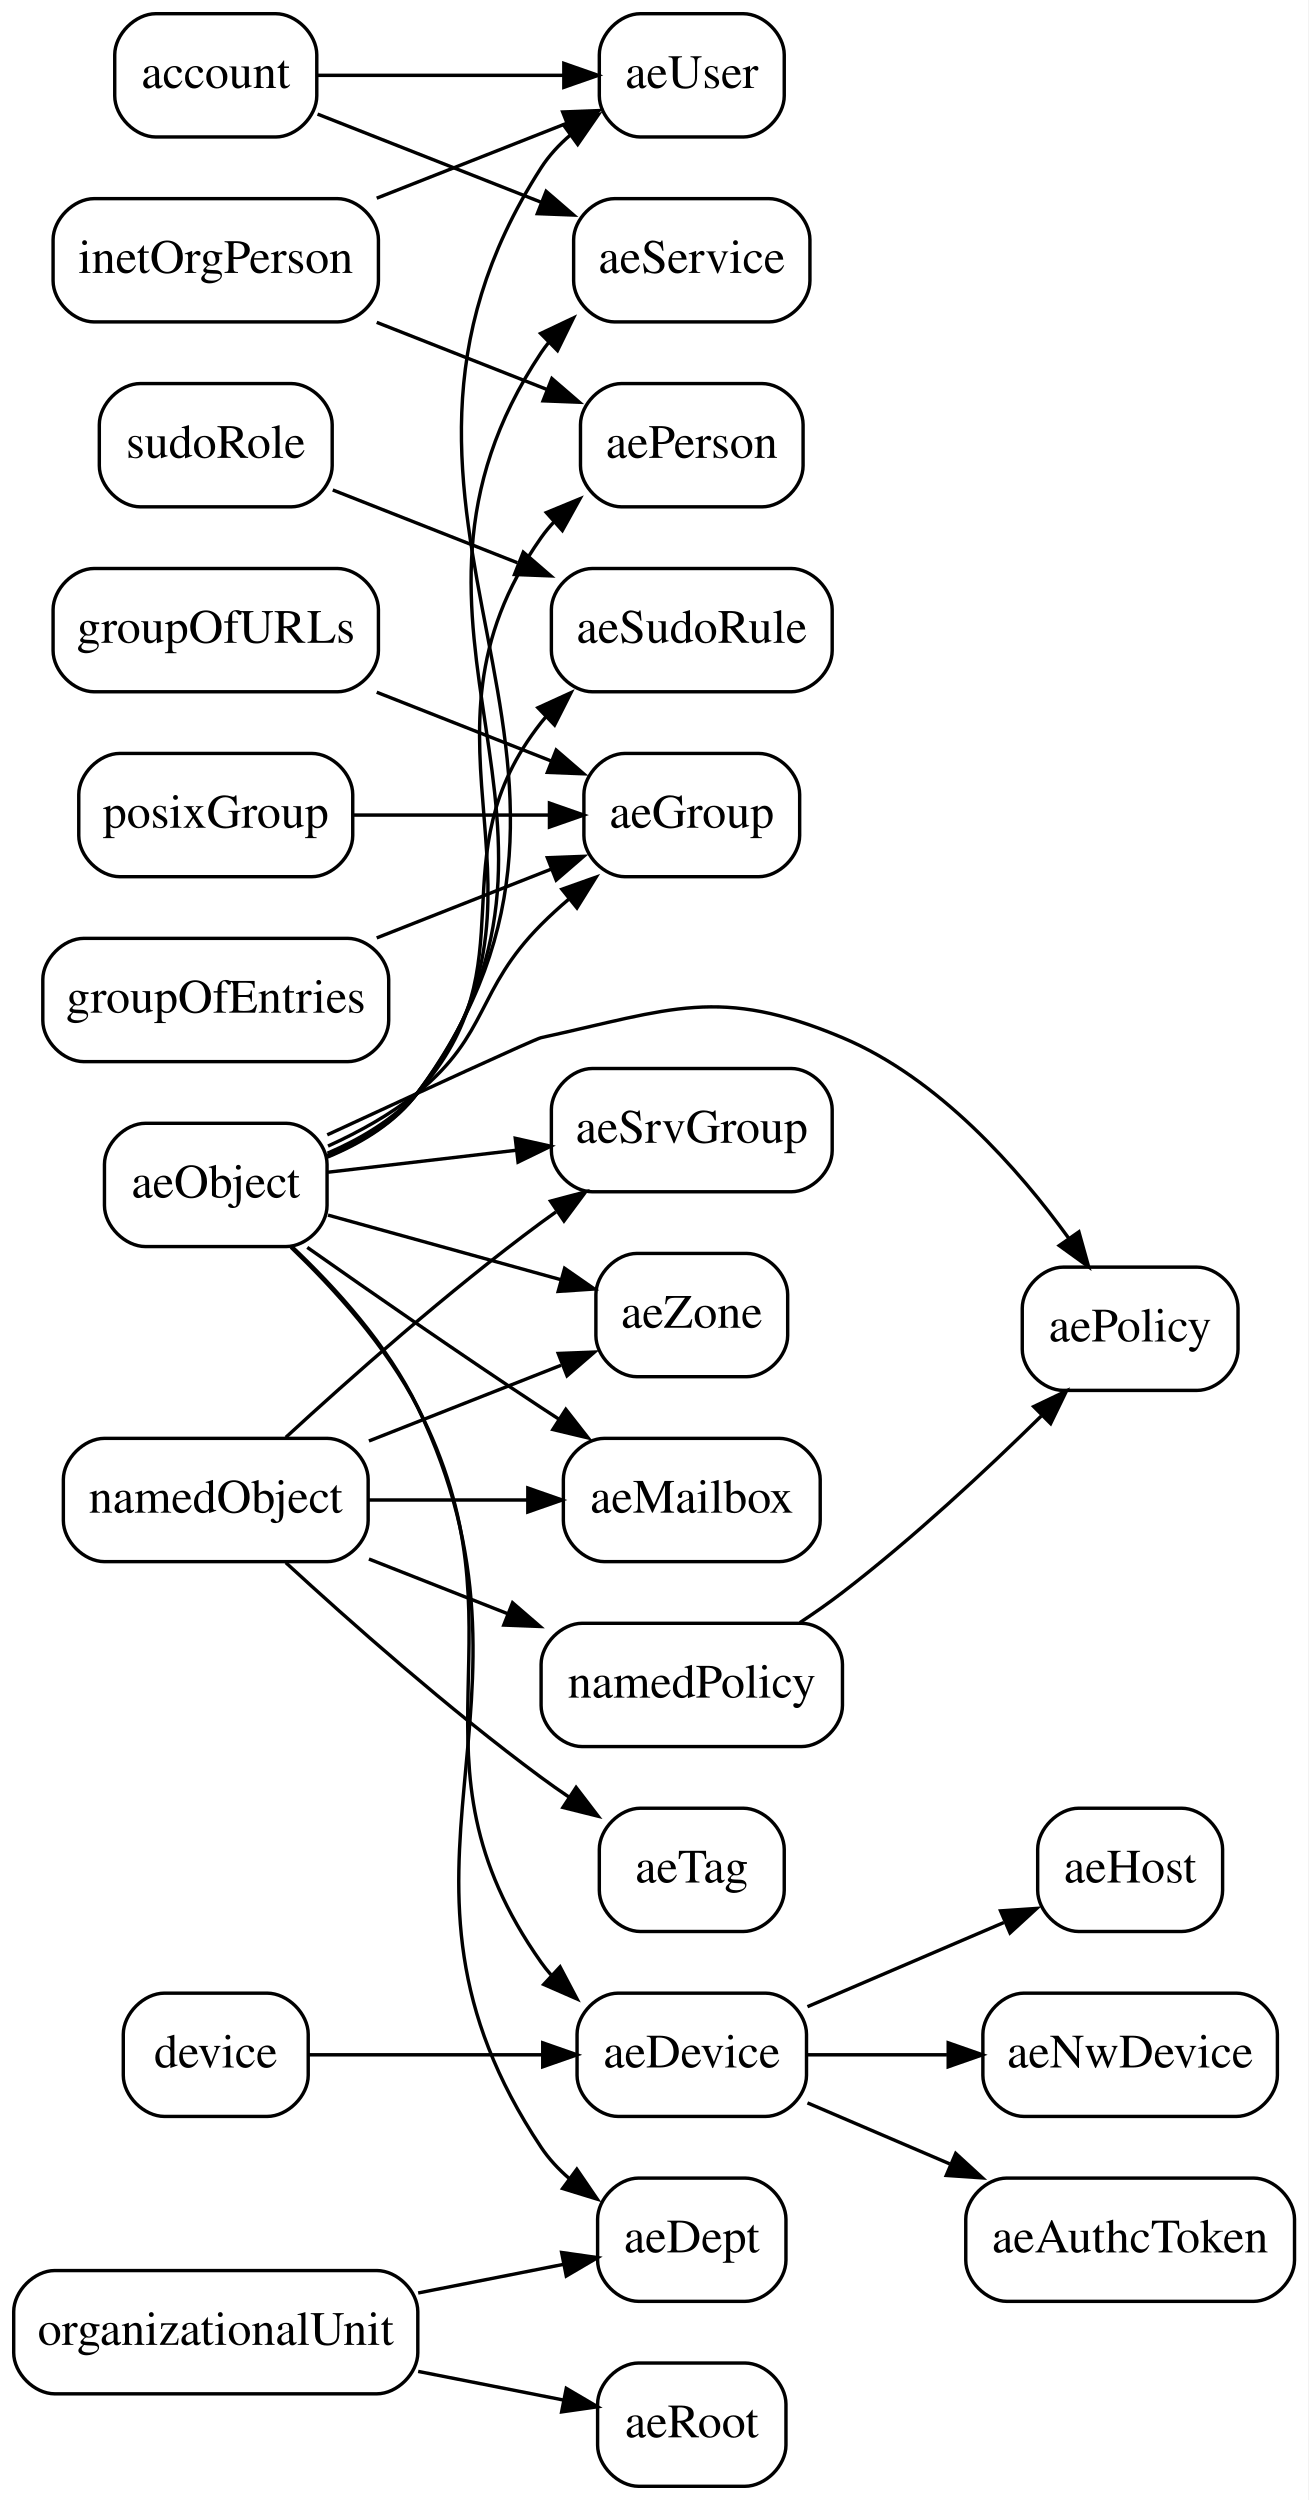
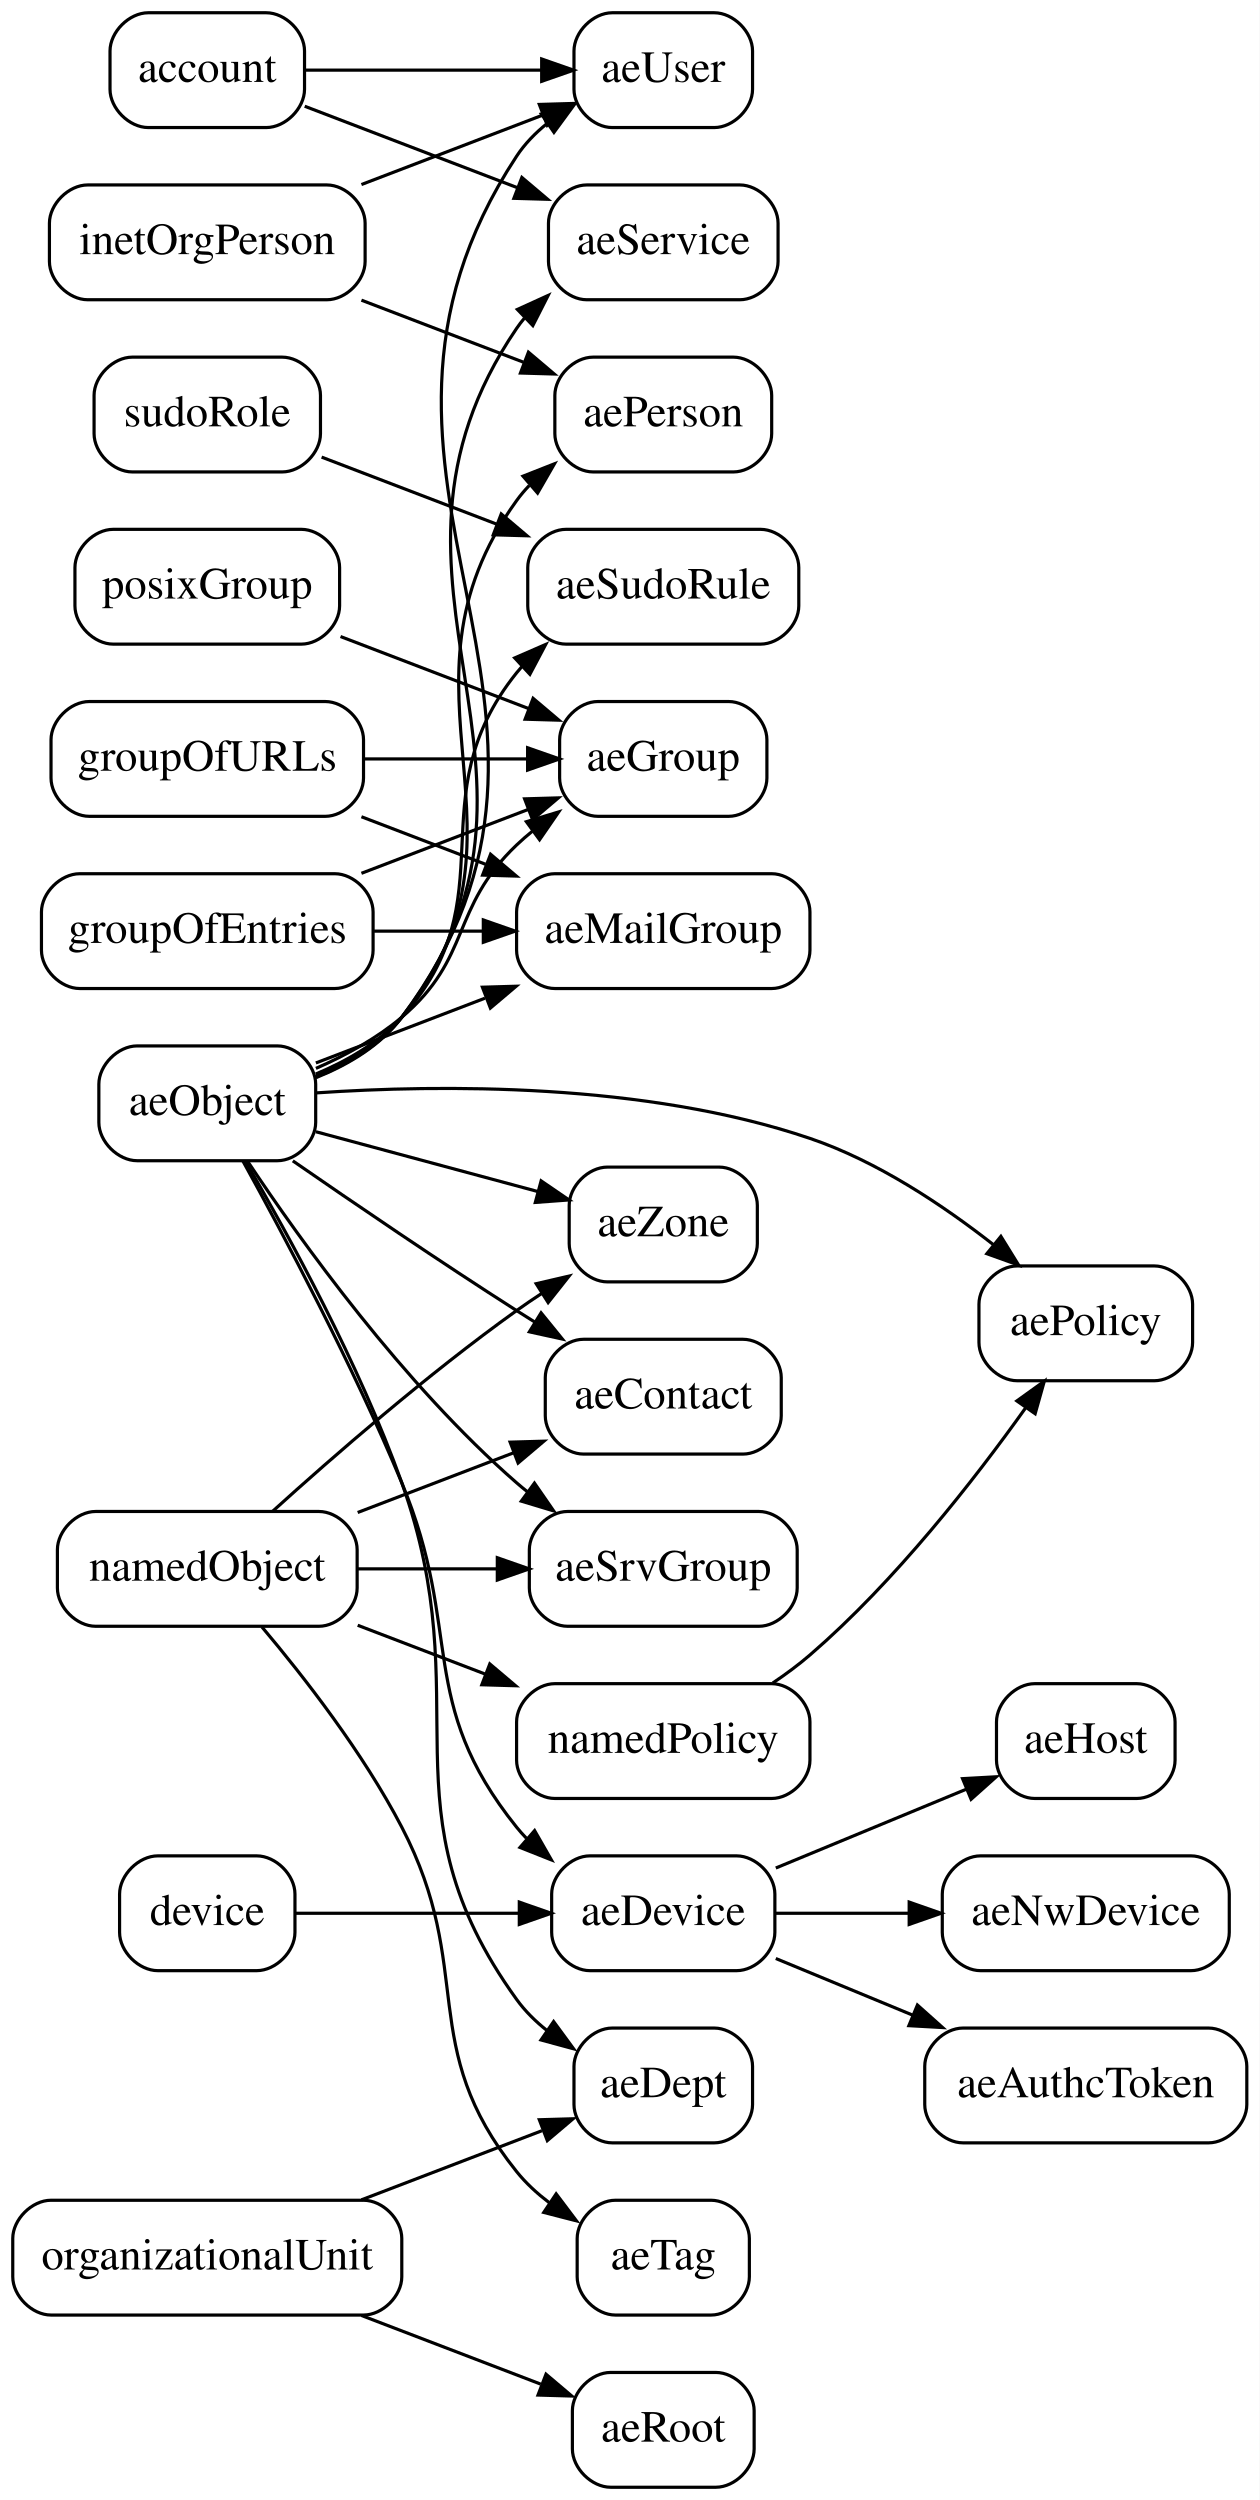
- <svg xmlns="http://www.w3.org/2000/svg" width="382pt" height="730pt" viewBox="0.00 0.00 382.00 730.00">
-   <g id="graph0" class="graph" transform="scale(1 1) rotate(0) translate(4 726)">
-     <polygon fill="white" stroke="none" points="-4,4 -4,-726 378,-726 378,4 -4,4" />
+ <svg xmlns="http://www.w3.org/2000/svg" width="395pt" height="784pt" viewBox="0.00 0.00 395.00 784.00">
+   <g id="graph0" class="graph" transform="scale(1 1) rotate(0) translate(4 780)">
+     <polygon fill="white" stroke="none" points="-4,4 -4,-780 391,-780 391,4 -4,4" />
    <g id="node1" class="node">
-       <path fill="none" stroke="black" d="M76.5,-722C76.5,-722 41.5,-722 41.5,-722 35.5,-722 29.5,-716 29.5,-710 29.5,-710 29.5,-698 29.5,-698 29.5,-692 35.5,-686 41.5,-686 41.5,-686 76.5,-686 76.5,-686 82.5,-686 88.5,-692 88.5,-698 88.5,-698 88.5,-710 88.5,-710 88.5,-716 82.5,-722 76.5,-722" />
-       <text text-anchor="middle" x="59" y="-700.3" font-family="Times,serif" font-size="14.00">account</text>
+       <path fill="none" stroke="black" d="M79.5,-776C79.5,-776 42.5,-776 42.5,-776 36.5,-776 30.5,-770 30.5,-764 30.5,-764 30.5,-752 30.5,-752 30.5,-746 36.5,-740 42.5,-740 42.5,-740 79.5,-740 79.5,-740 85.5,-740 91.5,-746 91.5,-752 91.5,-752 91.5,-764 91.5,-764 91.5,-770 85.5,-776 79.5,-776" />
+       <text text-anchor="middle" x="61" y="-754.3" font-family="Times,serif" font-size="14.00">account</text>
    </g>
    <g id="node2" class="node">
-       <path fill="none" stroke="black" d="M220.5,-668C220.5,-668 175.5,-668 175.5,-668 169.5,-668 163.5,-662 163.5,-656 163.5,-656 163.5,-644 163.5,-644 163.5,-638 169.5,-632 175.5,-632 175.5,-632 220.5,-632 220.5,-632 226.5,-632 232.5,-638 232.5,-644 232.5,-644 232.5,-656 232.5,-656 232.5,-662 226.5,-668 220.5,-668" />
-       <text text-anchor="middle" x="198" y="-646.3" font-family="Times,serif" font-size="14.00">aeService</text>
+       <path fill="none" stroke="black" d="M228,-722C228,-722 180,-722 180,-722 174,-722 168,-716 168,-710 168,-710 168,-698 168,-698 168,-692 174,-686 180,-686 180,-686 228,-686 228,-686 234,-686 240,-692 240,-698 240,-698 240,-710 240,-710 240,-716 234,-722 228,-722" />
+       <text text-anchor="middle" x="204" y="-700.3" font-family="Times,serif" font-size="14.00">aeService</text>
    </g>
    <g id="edge1" class="edge">
-       <path fill="none" stroke="black" d="M88.72,-692.68C107.635,-685.224 132.744,-675.327 154.02,-666.941" />
-       <polygon fill="black" stroke="black" points="155.47,-670.132 163.49,-663.208 152.903,-663.619 155.47,-670.132" />
+       <path fill="none" stroke="black" d="M91.558,-746.68C110.903,-739.271 136.541,-729.452 158.349,-721.1" />
+       <polygon fill="black" stroke="black" points="159.659,-724.347 167.746,-717.502 157.156,-717.81 159.659,-724.347" />
    </g>
    <g id="node3" class="node">
-       <path fill="none" stroke="black" d="M213,-722C213,-722 183,-722 183,-722 177,-722 171,-716 171,-710 171,-710 171,-698 171,-698 171,-692 177,-686 183,-686 183,-686 213,-686 213,-686 219,-686 225,-692 225,-698 225,-698 225,-710 225,-710 225,-716 219,-722 213,-722" />
-       <text text-anchor="middle" x="198" y="-700.3" font-family="Times,serif" font-size="14.00">aeUser</text>
+       <path fill="none" stroke="black" d="M220,-776C220,-776 188,-776 188,-776 182,-776 176,-770 176,-764 176,-764 176,-752 176,-752 176,-746 182,-740 188,-740 188,-740 220,-740 220,-740 226,-740 232,-746 232,-752 232,-752 232,-764 232,-764 232,-770 226,-776 220,-776" />
+       <text text-anchor="middle" x="204" y="-754.3" font-family="Times,serif" font-size="14.00">aeUser</text>
    </g>
    <g id="edge2" class="edge">
-       <path fill="none" stroke="black" d="M88.72,-704C109.582,-704 137.978,-704 160.457,-704" />
-       <polygon fill="black" stroke="black" points="160.638,-707.5 170.638,-704 160.638,-700.5 160.638,-707.5" />
+       <path fill="none" stroke="black" d="M91.558,-758C113.127,-758 142.52,-758 165.704,-758" />
+       <polygon fill="black" stroke="black" points="165.869,-761.5 175.869,-758 165.869,-754.5 165.869,-761.5" />
    </g>
    <g id="node4" class="node">
-       <path fill="none" stroke="black" d="M81,-614C81,-614 37,-614 37,-614 31,-614 25,-608 25,-602 25,-602 25,-590 25,-590 25,-584 31,-578 37,-578 37,-578 81,-578 81,-578 87,-578 93,-584 93,-590 93,-590 93,-602 93,-602 93,-608 87,-614 81,-614" />
-       <text text-anchor="middle" x="59" y="-592.3" font-family="Times,serif" font-size="14.00">sudoRole</text>
+       <path fill="none" stroke="black" d="M84.5,-668C84.5,-668 37.5,-668 37.5,-668 31.5,-668 25.5,-662 25.5,-656 25.5,-656 25.5,-644 25.5,-644 25.5,-638 31.5,-632 37.5,-632 37.5,-632 84.5,-632 84.5,-632 90.5,-632 96.5,-638 96.5,-644 96.5,-644 96.5,-656 96.5,-656 96.5,-662 90.5,-668 84.5,-668" />
+       <text text-anchor="middle" x="61" y="-646.3" font-family="Times,serif" font-size="14.00">sudoRole</text>
    </g>
    <g id="node5" class="node">
-       <path fill="none" stroke="black" d="M227,-560C227,-560 169,-560 169,-560 163,-560 157,-554 157,-548 157,-548 157,-536 157,-536 157,-530 163,-524 169,-524 169,-524 227,-524 227,-524 233,-524 239,-530 239,-536 239,-536 239,-548 239,-548 239,-554 233,-560 227,-560" />
-       <text text-anchor="middle" x="198" y="-538.3" font-family="Times,serif" font-size="14.00">aeSudoRule</text>
+       <path fill="none" stroke="black" d="M234.5,-614C234.5,-614 173.5,-614 173.5,-614 167.5,-614 161.5,-608 161.5,-602 161.5,-602 161.5,-590 161.5,-590 161.5,-584 167.5,-578 173.5,-578 173.5,-578 234.5,-578 234.5,-578 240.5,-578 246.5,-584 246.5,-590 246.5,-590 246.5,-602 246.5,-602 246.5,-608 240.5,-614 234.5,-614" />
+       <text text-anchor="middle" x="204" y="-592.3" font-family="Times,serif" font-size="14.00">aeSudoRule</text>
    </g>
    <g id="edge3" class="edge">
-       <path fill="none" stroke="black" d="M93.164,-582.928C109.334,-576.555 129.121,-568.755 147.068,-561.681" />
-       <polygon fill="black" stroke="black" points="148.795,-564.762 156.815,-557.839 146.229,-558.25 148.795,-564.762" />
+       <path fill="none" stroke="black" d="M96.854,-636.652C113.451,-630.295 133.626,-622.569 151.911,-615.566" />
+       <polygon fill="black" stroke="black" points="153.185,-618.826 161.272,-611.981 150.682,-612.289 153.185,-618.826" />
    </g>
    <g id="node6" class="node">
-       <path fill="none" stroke="black" d="M94.5,-668C94.5,-668 23.5,-668 23.5,-668 17.5,-668 11.5,-662 11.5,-656 11.5,-656 11.5,-644 11.5,-644 11.5,-638 17.5,-632 23.5,-632 23.5,-632 94.5,-632 94.5,-632 100.5,-632 106.5,-638 106.5,-644 106.5,-644 106.5,-656 106.5,-656 106.5,-662 100.5,-668 94.5,-668" />
-       <text text-anchor="middle" x="59" y="-646.3" font-family="Times,serif" font-size="14.00">inetOrgPerson</text>
+       <path fill="none" stroke="black" d="M98.5,-722C98.5,-722 23.5,-722 23.5,-722 17.5,-722 11.5,-716 11.5,-710 11.5,-710 11.5,-698 11.5,-698 11.5,-692 17.5,-686 23.5,-686 23.5,-686 98.5,-686 98.5,-686 104.5,-686 110.5,-692 110.5,-698 110.5,-698 110.5,-710 110.5,-710 110.5,-716 104.5,-722 98.5,-722" />
+       <text text-anchor="middle" x="61" y="-700.3" font-family="Times,serif" font-size="14.00">inetOrgPerson</text>
    </g>
    <g id="edge4" class="edge">
-       <path fill="none" stroke="black" d="M106,-668.131C124.065,-675.252 144.478,-683.298 161.386,-689.963" />
-       <polygon fill="black" stroke="black" points="160.306,-693.299 170.892,-693.709 162.873,-686.786 160.306,-693.299" />
+       <path fill="none" stroke="black" d="M109.343,-722.131C127.802,-729.201 148.642,-737.182 165.97,-743.818" />
+       <polygon fill="black" stroke="black" points="165.132,-747.245 175.722,-747.553 167.636,-740.708 165.132,-747.245" />
    </g>
    <g id="node7" class="node">
-       <path fill="none" stroke="black" d="M218.5,-614C218.5,-614 177.5,-614 177.5,-614 171.5,-614 165.5,-608 165.5,-602 165.5,-602 165.5,-590 165.5,-590 165.5,-584 171.5,-578 177.5,-578 177.5,-578 218.5,-578 218.5,-578 224.5,-578 230.5,-584 230.5,-590 230.5,-590 230.5,-602 230.5,-602 230.5,-608 224.5,-614 218.5,-614" />
-       <text text-anchor="middle" x="198" y="-592.3" font-family="Times,serif" font-size="14.00">aePerson</text>
+       <path fill="none" stroke="black" d="M226,-668C226,-668 182,-668 182,-668 176,-668 170,-662 170,-656 170,-656 170,-644 170,-644 170,-638 176,-632 182,-632 182,-632 226,-632 226,-632 232,-632 238,-638 238,-644 238,-644 238,-656 238,-656 238,-662 232,-668 226,-668" />
+       <text text-anchor="middle" x="204" y="-646.3" font-family="Times,serif" font-size="14.00">aePerson</text>
    </g>
    <g id="edge5" class="edge">
-       <path fill="none" stroke="black" d="M106,-631.869C122.094,-625.525 140.051,-618.447 155.733,-612.266" />
-       <polygon fill="black" stroke="black" points="157.147,-615.471 165.167,-608.547 154.58,-608.958 157.147,-615.471" />
+       <path fill="none" stroke="black" d="M109.343,-685.869C125.774,-679.576 144.093,-672.56 160.141,-666.414" />
+       <polygon fill="black" stroke="black" points="161.716,-669.559 169.803,-662.714 159.212,-663.022 161.716,-669.559" />
    </g>
    <g id="node8" class="node">
-       <path fill="none" stroke="black" d="M87,-506C87,-506 31,-506 31,-506 25,-506 19,-500 19,-494 19,-494 19,-482 19,-482 19,-476 25,-470 31,-470 31,-470 87,-470 87,-470 93,-470 99,-476 99,-482 99,-482 99,-494 99,-494 99,-500 93,-506 87,-506" />
-       <text text-anchor="middle" x="59" y="-484.3" font-family="Times,serif" font-size="14.00">posixGroup</text>
+       <path fill="none" stroke="black" d="M90.5,-614C90.5,-614 31.5,-614 31.5,-614 25.5,-614 19.5,-608 19.5,-602 19.5,-602 19.5,-590 19.5,-590 19.5,-584 25.5,-578 31.5,-578 31.5,-578 90.5,-578 90.5,-578 96.5,-578 102.5,-584 102.5,-590 102.5,-590 102.5,-602 102.5,-602 102.5,-608 96.5,-614 90.5,-614" />
+       <text text-anchor="middle" x="61" y="-592.3" font-family="Times,serif" font-size="14.00">posixGroup</text>
    </g>
    <g id="node9" class="node">
-       <path fill="none" stroke="black" d="M217.5,-506C217.5,-506 178.5,-506 178.5,-506 172.5,-506 166.5,-500 166.5,-494 166.5,-494 166.5,-482 166.5,-482 166.5,-476 172.5,-470 178.5,-470 178.5,-470 217.5,-470 217.5,-470 223.5,-470 229.5,-476 229.5,-482 229.5,-482 229.5,-494 229.5,-494 229.5,-500 223.5,-506 217.5,-506" />
-       <text text-anchor="middle" x="198" y="-484.3" font-family="Times,serif" font-size="14.00">aeGroup</text>
+       <path fill="none" stroke="black" d="M224.5,-560C224.5,-560 183.5,-560 183.5,-560 177.5,-560 171.5,-554 171.5,-548 171.5,-548 171.5,-536 171.5,-536 171.5,-530 177.5,-524 183.5,-524 183.5,-524 224.5,-524 224.5,-524 230.5,-524 236.5,-530 236.5,-536 236.5,-536 236.5,-548 236.5,-548 236.5,-554 230.5,-560 224.5,-560" />
+       <text text-anchor="middle" x="204" y="-538.3" font-family="Times,serif" font-size="14.00">aeGroup</text>
    </g>
    <g id="edge6" class="edge">
-       <path fill="none" stroke="black" d="M99.259,-488C117.105,-488 138.211,-488 156.234,-488" />
-       <polygon fill="black" stroke="black" points="156.442,-491.5 166.442,-488 156.442,-484.5 156.442,-491.5" />
+       <path fill="none" stroke="black" d="M102.783,-580.381C121.345,-573.272 143.271,-564.875 161.874,-557.751" />
+       <polygon fill="black" stroke="black" points="163.177,-560.999 171.263,-554.154 160.673,-554.462 163.177,-560.999" />
    </g>
    <g id="node10" class="node">
-       <path fill="none" stroke="black" d="M91.5,-306C91.5,-306 26.5,-306 26.5,-306 20.5,-306 14.5,-300 14.5,-294 14.5,-294 14.5,-282 14.5,-282 14.5,-276 20.5,-270 26.5,-270 26.5,-270 91.5,-270 91.5,-270 97.5,-270 103.5,-276 103.5,-282 103.5,-282 103.5,-294 103.5,-294 103.5,-300 97.5,-306 91.5,-306" />
-       <text text-anchor="middle" x="59" y="-284.3" font-family="Times,serif" font-size="14.00">namedObject</text>
+       <path fill="none" stroke="black" d="M96,-306C96,-306 26,-306 26,-306 20,-306 14,-300 14,-294 14,-294 14,-282 14,-282 14,-276 20,-270 26,-270 26,-270 96,-270 96,-270 102,-270 108,-276 108,-282 108,-282 108,-294 108,-294 108,-300 102,-306 96,-306" />
+       <text text-anchor="middle" x="61" y="-284.3" font-family="Times,serif" font-size="14.00">namedObject</text>
    </g>
    <g id="node11" class="node">
-       <path fill="none" stroke="black" d="M230,-252C230,-252 166,-252 166,-252 160,-252 154,-246 154,-240 154,-240 154,-228 154,-228 154,-222 160,-216 166,-216 166,-216 230,-216 230,-216 236,-216 242,-222 242,-228 242,-228 242,-240 242,-240 242,-246 236,-252 230,-252" />
-       <text text-anchor="middle" x="198" y="-230.3" font-family="Times,serif" font-size="14.00">namedPolicy</text>
+       <path fill="none" stroke="black" d="M238,-252C238,-252 170,-252 170,-252 164,-252 158,-246 158,-240 158,-240 158,-228 158,-228 158,-222 164,-216 170,-216 170,-216 238,-216 238,-216 244,-216 250,-222 250,-228 250,-228 250,-240 250,-240 250,-246 244,-252 238,-252" />
+       <text text-anchor="middle" x="204" y="-230.3" font-family="Times,serif" font-size="14.00">namedPolicy</text>
    </g>
    <g id="edge7" class="edge">
-       <path fill="none" stroke="black" d="M103.724,-270.766C116.579,-265.699 130.779,-260.102 144.141,-254.835" />
-       <polygon fill="black" stroke="black" points="145.671,-257.994 153.691,-251.071 143.104,-251.482 145.671,-257.994" />
+       <path fill="none" stroke="black" d="M108.169,-270.318C120.965,-265.418 134.981,-260.05 148.217,-254.981" />
+       <polygon fill="black" stroke="black" points="149.603,-258.198 157.69,-251.353 147.099,-251.661 149.603,-258.198" />
    </g>
    <g id="node13" class="node">
-       <path fill="none" stroke="black" d="M227,-414C227,-414 169,-414 169,-414 163,-414 157,-408 157,-402 157,-402 157,-390 157,-390 157,-384 163,-378 169,-378 169,-378 227,-378 227,-378 233,-378 239,-384 239,-390 239,-390 239,-402 239,-402 239,-408 233,-414 227,-414" />
-       <text text-anchor="middle" x="198" y="-392.3" font-family="Times,serif" font-size="14.00">aeSrvGroup</text>
+       <path fill="none" stroke="black" d="M229,-360C229,-360 179,-360 179,-360 173,-360 167,-354 167,-348 167,-348 167,-336 167,-336 167,-330 173,-324 179,-324 179,-324 229,-324 229,-324 235,-324 241,-330 241,-336 241,-336 241,-348 241,-348 241,-354 235,-360 229,-360" />
+       <text text-anchor="middle" x="204" y="-338.3" font-family="Times,serif" font-size="14.00">aeContact</text>
    </g>
    <g id="edge9" class="edge">
-       <path fill="none" stroke="black" d="M79.448,-306.286C97.972,-323.327 126.964,-349.039 154,-369 155.414,-370.044 156.868,-371.089 158.349,-372.129" />
-       <polygon fill="black" stroke="black" points="156.758,-375.278 167.003,-377.979 160.679,-369.479 156.758,-375.278" />
+       <path fill="none" stroke="black" d="M108.169,-305.682C123.865,-311.693 141.396,-318.407 157.074,-324.411" />
+       <polygon fill="black" stroke="black" points="155.973,-327.737 166.563,-328.045 158.476,-321.2 155.973,-327.737" />
    </g>
    <g id="node14" class="node">
-       <path fill="none" stroke="black" d="M213,-198C213,-198 183,-198 183,-198 177,-198 171,-192 171,-186 171,-186 171,-174 171,-174 171,-168 177,-162 183,-162 183,-162 213,-162 213,-162 219,-162 225,-168 225,-174 225,-174 225,-186 225,-186 225,-192 219,-198 213,-198" />
-       <text text-anchor="middle" x="198" y="-176.3" font-family="Times,serif" font-size="14.00">aeTag</text>
+       <path fill="none" stroke="black" d="M234,-306C234,-306 174,-306 174,-306 168,-306 162,-300 162,-294 162,-294 162,-282 162,-282 162,-276 168,-270 174,-270 174,-270 234,-270 234,-270 240,-270 246,-276 246,-282 246,-282 246,-294 246,-294 246,-300 240,-306 234,-306" />
+       <text text-anchor="middle" x="204" y="-284.3" font-family="Times,serif" font-size="14.00">aeSrvGroup</text>
    </g>
    <g id="edge10" class="edge">
-       <path fill="none" stroke="black" d="M79.448,-269.714C97.972,-252.673 126.964,-226.961 154,-207 156.624,-205.063 159.388,-203.122 162.196,-201.218" />
-       <polygon fill="black" stroke="black" points="164.22,-204.076 170.659,-195.661 160.379,-198.224 164.22,-204.076" />
+       <path fill="none" stroke="black" d="M108.169,-288C122.129,-288 137.539,-288 151.807,-288" />
+       <polygon fill="black" stroke="black" points="151.957,-291.5 161.956,-288 151.956,-284.5 151.957,-291.5" />
    </g>
    <g id="node15" class="node">
-       <path fill="none" stroke="black" d="M214,-360C214,-360 182,-360 182,-360 176,-360 170,-354 170,-348 170,-348 170,-336 170,-336 170,-330 176,-324 182,-324 182,-324 214,-324 214,-324 220,-324 226,-330 226,-336 226,-336 226,-348 226,-348 226,-354 220,-360 214,-360" />
-       <text text-anchor="middle" x="198" y="-338.3" font-family="Times,serif" font-size="14.00">aeZone</text>
+       <path fill="none" stroke="black" d="M219,-90C219,-90 189,-90 189,-90 183,-90 177,-84 177,-78 177,-78 177,-66 177,-66 177,-60 183,-54 189,-54 189,-54 219,-54 219,-54 225,-54 231,-60 231,-66 231,-66 231,-78 231,-78 231,-84 225,-90 219,-90" />
+       <text text-anchor="middle" x="204" y="-68.3" font-family="Times,serif" font-size="14.00">aeTag</text>
    </g>
    <g id="edge11" class="edge">
-       <path fill="none" stroke="black" d="M103.724,-305.234C121.792,-312.356 142.516,-320.525 159.835,-327.351" />
-       <polygon fill="black" stroke="black" points="159.006,-330.786 169.592,-331.197 161.573,-324.274 159.006,-330.786" />
+       <path fill="none" stroke="black" d="M78.111,-269.817C91.369,-254.095 109.886,-230.288 122,-207 145.349,-162.113 126.34,-138.467 158,-99 160.9,-95.384 164.425,-92.139 168.212,-89.261" />
+       <polygon fill="black" stroke="black" points="170.404,-92.005 176.778,-83.542 166.518,-86.183 170.404,-92.005" />
    </g>
    <g id="node16" class="node">
-       <path fill="none" stroke="black" d="M223.5,-306C223.5,-306 172.5,-306 172.5,-306 166.5,-306 160.5,-300 160.5,-294 160.5,-294 160.5,-282 160.5,-282 160.5,-276 166.5,-270 172.5,-270 172.5,-270 223.5,-270 223.5,-270 229.5,-270 235.5,-276 235.5,-282 235.5,-282 235.5,-294 235.5,-294 235.5,-300 229.5,-306 223.5,-306" />
-       <text text-anchor="middle" x="198" y="-284.3" font-family="Times,serif" font-size="14.00">aeMailbox</text>
+       <path fill="none" stroke="black" d="M221.5,-414C221.5,-414 186.5,-414 186.5,-414 180.5,-414 174.5,-408 174.5,-402 174.5,-402 174.5,-390 174.5,-390 174.5,-384 180.5,-378 186.5,-378 186.5,-378 221.5,-378 221.5,-378 227.5,-378 233.5,-384 233.5,-390 233.5,-390 233.5,-402 233.5,-402 233.5,-408 227.5,-414 221.5,-414" />
+       <text text-anchor="middle" x="204" y="-392.3" font-family="Times,serif" font-size="14.00">aeZone</text>
    </g>
    <g id="edge12" class="edge">
-       <path fill="none" stroke="black" d="M103.724,-288C118.485,-288 135.021,-288 150.023,-288" />
-       <polygon fill="black" stroke="black" points="150.123,-291.5 160.123,-288 150.123,-284.5 150.123,-291.5" />
+       <path fill="none" stroke="black" d="M81.471,-306.039C100.352,-323.135 130.148,-349.09 158,-369 160.513,-370.797 163.15,-372.591 165.833,-374.352" />
+       <polygon fill="black" stroke="black" points="164.15,-377.429 174.47,-379.826 167.898,-371.516 164.15,-377.429" />
    </g>
    <g id="node12" class="node">
-       <path fill="none" stroke="black" d="M345.5,-356C345.5,-356 306.5,-356 306.5,-356 300.5,-356 294.5,-350 294.5,-344 294.5,-344 294.5,-332 294.5,-332 294.5,-326 300.5,-320 306.5,-320 306.5,-320 345.5,-320 345.5,-320 351.5,-320 357.5,-326 357.5,-332 357.5,-332 357.5,-344 357.5,-344 357.5,-350 351.5,-356 345.5,-356" />
-       <text text-anchor="middle" x="326" y="-334.3" font-family="Times,serif" font-size="14.00">aePolicy</text>
+       <path fill="none" stroke="black" d="M358,-383C358,-383 315,-383 315,-383 309,-383 303,-377 303,-371 303,-371 303,-359 303,-359 303,-353 309,-347 315,-347 315,-347 358,-347 358,-347 364,-347 370,-353 370,-359 370,-359 370,-371 370,-371 370,-377 364,-383 358,-383" />
+       <text text-anchor="middle" x="336.5" y="-361.3" font-family="Times,serif" font-size="14.00">aePolicy</text>
    </g>
    <g id="edge8" class="edge">
-       <path fill="none" stroke="black" d="M229.555,-252.188C233.822,-255.014 238.083,-257.996 242,-261 262.641,-276.832 284.122,-296.873 300.059,-312.541" />
-       <polygon fill="black" stroke="black" points="297.849,-315.278 307.409,-319.843 302.782,-310.312 297.849,-315.278" />
+       <path fill="none" stroke="black" d="M238.349,-252.217C242.425,-254.955 246.412,-257.906 250,-261 276.723,-284.042 301.661,-316.073 317.626,-338.479" />
+       <polygon fill="black" stroke="black" points="314.887,-340.67 323.493,-346.85 320.62,-336.652 314.887,-340.67" />
    </g>
    <g id="node17" class="node">
-       <path fill="none" stroke="black" d="M74,-144C74,-144 44,-144 44,-144 38,-144 32,-138 32,-132 32,-132 32,-120 32,-120 32,-114 38,-108 44,-108 44,-108 74,-108 74,-108 80,-108 86,-114 86,-120 86,-120 86,-132 86,-132 86,-138 80,-144 74,-144" />
-       <text text-anchor="middle" x="59" y="-122.3" font-family="Times,serif" font-size="14.00">device</text>
+       <path fill="none" stroke="black" d="M76.5,-198C76.5,-198 45.5,-198 45.5,-198 39.5,-198 33.5,-192 33.5,-186 33.5,-186 33.5,-174 33.5,-174 33.5,-168 39.5,-162 45.5,-162 45.5,-162 76.5,-162 76.5,-162 82.5,-162 88.5,-168 88.5,-174 88.5,-174 88.5,-186 88.5,-186 88.5,-192 82.5,-198 76.5,-198" />
+       <text text-anchor="middle" x="61" y="-176.3" font-family="Times,serif" font-size="14.00">device</text>
    </g>
    <g id="node18" class="node">
-       <path fill="none" stroke="black" d="M219.5,-144C219.5,-144 176.5,-144 176.5,-144 170.5,-144 164.5,-138 164.5,-132 164.5,-132 164.5,-120 164.5,-120 164.5,-114 170.5,-108 176.5,-108 176.5,-108 219.5,-108 219.5,-108 225.5,-108 231.5,-114 231.5,-120 231.5,-120 231.5,-132 231.5,-132 231.5,-138 225.5,-144 219.5,-144" />
-       <text text-anchor="middle" x="198" y="-122.3" font-family="Times,serif" font-size="14.00">aeDevice</text>
+       <path fill="none" stroke="black" d="M227,-198C227,-198 181,-198 181,-198 175,-198 169,-192 169,-186 169,-186 169,-174 169,-174 169,-168 175,-162 181,-162 181,-162 227,-162 227,-162 233,-162 239,-168 239,-174 239,-174 239,-186 239,-186 239,-192 233,-198 227,-198" />
+       <text text-anchor="middle" x="204" y="-176.3" font-family="Times,serif" font-size="14.00">aeDevice</text>
    </g>
    <g id="edge13" class="edge">
-       <path fill="none" stroke="black" d="M86.091,-126C105.326,-126 131.917,-126 154.239,-126" />
-       <polygon fill="black" stroke="black" points="154.478,-129.5 164.478,-126 154.478,-122.5 154.478,-129.5" />
+       <path fill="none" stroke="black" d="M88.521,-180C108.237,-180 135.594,-180 158.62,-180" />
+       <polygon fill="black" stroke="black" points="158.852,-183.5 168.852,-180 158.852,-176.5 158.852,-183.5" />
    </g>
    <g id="node19" class="node">
-       <path fill="none" stroke="black" d="M341,-198C341,-198 311,-198 311,-198 305,-198 299,-192 299,-186 299,-186 299,-174 299,-174 299,-168 305,-162 311,-162 311,-162 341,-162 341,-162 347,-162 353,-168 353,-174 353,-174 353,-186 353,-186 353,-192 347,-198 341,-198" />
-       <text text-anchor="middle" x="326" y="-176.3" font-family="Times,serif" font-size="14.00">aeHost</text>
+       <path fill="none" stroke="black" d="M352.5,-252C352.5,-252 320.5,-252 320.5,-252 314.5,-252 308.5,-246 308.5,-240 308.5,-240 308.5,-228 308.5,-228 308.5,-222 314.5,-216 320.5,-216 320.5,-216 352.5,-216 352.5,-216 358.5,-216 364.5,-222 364.5,-228 364.5,-228 364.5,-240 364.5,-240 364.5,-246 358.5,-252 352.5,-252" />
+       <text text-anchor="middle" x="336.5" y="-230.3" font-family="Times,serif" font-size="14.00">aeHost</text>
    </g>
    <g id="edge14" class="edge">
-       <path fill="none" stroke="black" d="M231.776,-140.047C249.372,-147.588 271.09,-156.896 289.135,-164.629" />
-       <polygon fill="black" stroke="black" points="288.163,-168.021 298.734,-168.743 290.921,-161.587 288.163,-168.021" />
+       <path fill="none" stroke="black" d="M239.287,-194.188C257.679,-201.798 280.344,-211.177 299.055,-218.919" />
+       <polygon fill="black" stroke="black" points="297.857,-222.211 308.436,-222.801 300.534,-215.743 297.857,-222.211" />
    </g>
    <g id="node20" class="node">
-       <path fill="none" stroke="black" d="M357,-144C357,-144 295,-144 295,-144 289,-144 283,-138 283,-132 283,-132 283,-120 283,-120 283,-114 289,-108 295,-108 295,-108 357,-108 357,-108 363,-108 369,-114 369,-120 369,-120 369,-132 369,-132 369,-138 363,-144 357,-144" />
-       <text text-anchor="middle" x="326" y="-122.3" font-family="Times,serif" font-size="14.00">aeNwDevice</text>
+       <path fill="none" stroke="black" d="M369.5,-198C369.5,-198 303.5,-198 303.5,-198 297.5,-198 291.5,-192 291.5,-186 291.5,-186 291.5,-174 291.5,-174 291.5,-168 297.5,-162 303.5,-162 303.5,-162 369.5,-162 369.5,-162 375.5,-162 381.5,-168 381.5,-174 381.5,-174 381.5,-186 381.5,-186 381.5,-192 375.5,-198 369.5,-198" />
+       <text text-anchor="middle" x="336.5" y="-176.3" font-family="Times,serif" font-size="14.00">aeNwDevice</text>
    </g>
    <g id="edge15" class="edge">
-       <path fill="none" stroke="black" d="M231.776,-126C244.211,-126 258.704,-126 272.505,-126" />
-       <polygon fill="black" stroke="black" points="272.878,-129.5 282.878,-126 272.878,-122.5 272.878,-129.5" />
+       <path fill="none" stroke="black" d="M239.287,-180C252.049,-180 266.867,-180 280.994,-180" />
+       <polygon fill="black" stroke="black" points="281.12,-183.5 291.119,-180 281.119,-176.5 281.12,-183.5" />
    </g>
    <g id="node21" class="node">
-       <path fill="none" stroke="black" d="M362,-90C362,-90 290,-90 290,-90 284,-90 278,-84 278,-78 278,-78 278,-66 278,-66 278,-60 284,-54 290,-54 290,-54 362,-54 362,-54 368,-54 374,-60 374,-66 374,-66 374,-78 374,-78 374,-84 368,-90 362,-90" />
-       <text text-anchor="middle" x="326" y="-68.3" font-family="Times,serif" font-size="14.00">aeAuthcToken</text>
+       <path fill="none" stroke="black" d="M375,-144C375,-144 298,-144 298,-144 292,-144 286,-138 286,-132 286,-132 286,-120 286,-120 286,-114 292,-108 298,-108 298,-108 375,-108 375,-108 381,-108 387,-114 387,-120 387,-120 387,-132 387,-132 387,-138 381,-144 375,-144" />
+       <text text-anchor="middle" x="336.5" y="-122.3" font-family="Times,serif" font-size="14.00">aeAuthcToken</text>
    </g>
    <g id="edge16" class="edge">
-       <path fill="none" stroke="black" d="M231.776,-111.953C244.454,-106.52 259.273,-100.169 273.316,-94.15" />
-       <polygon fill="black" stroke="black" points="275.066,-97.208 282.878,-90.052 272.308,-90.774 275.066,-97.208" />
+       <path fill="none" stroke="black" d="M239.287,-165.812C252.42,-160.378 267.732,-154.042 282.227,-148.044" />
+       <polygon fill="black" stroke="black" points="283.701,-151.222 291.603,-144.164 281.024,-144.754 283.701,-151.222" />
    </g>
    <g id="node22" class="node">
-       <path fill="none" stroke="black" d="M79.5,-398C79.5,-398 38.5,-398 38.5,-398 32.5,-398 26.5,-392 26.5,-386 26.5,-386 26.5,-374 26.5,-374 26.5,-368 32.5,-362 38.5,-362 38.5,-362 79.5,-362 79.5,-362 85.5,-362 91.5,-368 91.5,-374 91.5,-374 91.5,-386 91.5,-386 91.5,-392 85.5,-398 79.5,-398" />
-       <text text-anchor="middle" x="59" y="-376.3" font-family="Times,serif" font-size="14.00">aeObject</text>
+       <path fill="none" stroke="black" d="M83,-452C83,-452 39,-452 39,-452 33,-452 27,-446 27,-440 27,-440 27,-428 27,-428 27,-422 33,-416 39,-416 39,-416 83,-416 83,-416 89,-416 95,-422 95,-428 95,-428 95,-440 95,-440 95,-446 89,-452 83,-452" />
+       <text text-anchor="middle" x="61" y="-430.3" font-family="Times,serif" font-size="14.00">aeObject</text>
+     </g>
+     <g id="edge25" class="edge">
+       <path fill="none" stroke="black" d="M95.172,-442.278C105.196,-446.345 115.307,-452.314 122,-461 181.405,-538.091 103.226,-596.552 158,-677 158.75,-678.101 159.561,-679.165 160.424,-680.192" />
+       <polygon fill="black" stroke="black" points="158.253,-682.959 167.895,-687.35 163.096,-677.904 158.253,-682.959" />
+     </g>
+     <g id="edge26" class="edge">
+       <path fill="none" stroke="black" d="M95.025,-442.025C105.164,-446.086 115.381,-452.114 122,-461 194.322,-558.085 91.507,-629.833 158,-731 160.546,-734.873 163.857,-738.274 167.529,-741.236" />
+       <polygon fill="black" stroke="black" points="165.759,-744.266 175.986,-747.034 169.717,-738.493 165.759,-744.266" />
    </g>
    <g id="edge24" class="edge">
-       <path fill="none" stroke="black" d="M91.782,-388.384C101.572,-392.471 111.479,-398.424 118,-407 176.909,-484.47 100.045,-542.001 154,-623 154.715,-624.073 155.488,-625.111 156.311,-626.116" />
-       <polygon fill="black" stroke="black" points="153.868,-628.622 163.443,-633.157 158.786,-623.641 153.868,-628.622" />
-     </g>
-     <g id="edge25" class="edge">
-       <path fill="none" stroke="black" d="M91.642,-388.136C101.543,-392.217 111.554,-398.229 118,-407 189.697,-504.547 88.535,-575.165 154,-677 156.306,-680.587 159.276,-683.782 162.576,-686.606" />
-       <polygon fill="black" stroke="black" points="160.575,-689.479 170.721,-692.53 164.692,-683.818 160.575,-689.479" />
+       <path fill="none" stroke="black" d="M95.023,-443.182C104.799,-447.277 114.801,-453.034 122,-461 155.924,-498.539 126.34,-529.533 158,-569 158.574,-569.715 159.172,-570.416 159.791,-571.102" />
+       <polygon fill="black" stroke="black" points="157.416,-573.673 167.131,-577.902 162.174,-568.538 157.416,-573.673" />
+     </g>
+     <g id="edge27" class="edge">
+       <path fill="none" stroke="black" d="M95.215,-442.62C105.12,-446.697 115.149,-452.585 122,-461 168.567,-518.197 114.874,-563.166 158,-623 159.199,-624.663 160.534,-626.242 161.973,-627.74" />
+       <polygon fill="black" stroke="black" points="160.018,-630.675 169.878,-634.553 164.588,-625.373 160.018,-630.675" />
+     </g>
+     <g id="edge20" class="edge">
+       <path fill="none" stroke="black" d="M95.072,-444.953C104.411,-449.045 114.156,-454.355 122,-461 144.009,-479.644 137.124,-495.095 158,-515 159.607,-516.533 161.316,-518.018 163.093,-519.451" />
+       <polygon fill="black" stroke="black" points="161.076,-522.312 171.214,-525.388 165.207,-516.661 161.076,-522.312" />
+     </g>
+     <g id="edge28" class="edge">
+       <path fill="none" stroke="black" d="M95.277,-437.276C133.662,-439.88 198.143,-440.603 250,-423 271.117,-415.832 291.889,-401.946 307.67,-389.558" />
+       <polygon fill="black" stroke="black" points="309.877,-392.275 315.444,-383.261 305.47,-386.836 309.877,-392.275" />
    </g>
    <g id="edge22" class="edge">
-       <path fill="none" stroke="black" d="M91.632,-389.262C101.178,-393.378 110.976,-399.126 118,-407 151.682,-444.756 122.742,-475.214 154,-515 154.47,-515.598 154.957,-516.186 155.459,-516.765" />
-       <polygon fill="black" stroke="black" points="153.086,-519.338 162.723,-523.739 157.933,-514.288 153.086,-519.338" />
-     </g>
-     <g id="edge26" class="edge">
-       <path fill="none" stroke="black" d="M91.519,-388.589C101.29,-392.691 111.252,-398.602 118,-407 164.199,-464.495 111.482,-508.732 154,-569 155.143,-570.621 156.418,-572.165 157.792,-573.634" />
-       <polygon fill="black" stroke="black" points="155.544,-576.319 165.341,-580.354 160.199,-571.091 155.544,-576.319" />
-     </g>
-     <g id="edge20" class="edge">
-       <path fill="none" stroke="black" d="M91.781,-391.344C100.804,-395.447 110.268,-400.665 118,-407 138.903,-424.127 134.95,-436.833 154,-456 156.579,-458.595 159.38,-461.147 162.273,-463.609" />
-       <polygon fill="black" stroke="black" points="160.078,-466.335 170.062,-469.882 164.469,-460.883 160.078,-466.335" />
-     </g>
-     <g id="edge27" class="edge">
-       <path fill="none" stroke="black" d="M91.556,-394.625C118.2,-406.945 152.301,-422.63 154,-423 192.215,-431.326 205.956,-438.182 242,-423 270.108,-411.161 293.438,-384.638 308.131,-364.345" />
-       <polygon fill="black" stroke="black" points="311.038,-366.295 313.888,-356.09 305.296,-362.29 311.038,-366.295" />
+       <path fill="none" stroke="black" d="M87.821,-415.955C107.002,-402.688 133.904,-384.37 158,-369 159.872,-367.806 161.796,-366.594 163.744,-365.379" />
+       <polygon fill="black" stroke="black" points="165.68,-368.298 172.362,-360.076 162.011,-362.336 165.68,-368.298" />
    </g>
    <g id="edge18" class="edge">
-       <path fill="none" stroke="black" d="M91.775,-383.711C108.115,-385.619 128.414,-387.99 146.81,-390.138" />
-       <polygon fill="black" stroke="black" points="146.46,-393.621 156.798,-391.305 147.272,-386.668 146.46,-393.621" />
+       <path fill="none" stroke="black" d="M73.659,-415.809C90.235,-390.925 122.56,-345.846 158,-315 159.117,-314.028 160.273,-313.071 161.459,-312.13" />
+       <polygon fill="black" stroke="black" points="163.6,-314.901 169.624,-306.185 159.479,-309.242 163.6,-314.901" />
    </g>
    <g id="edge19" class="edge">
-       <path fill="none" stroke="black" d="M91.775,-371.187C112.11,-365.546 138.575,-358.205 159.877,-352.297" />
-       <polygon fill="black" stroke="black" points="160.864,-355.655 169.564,-349.61 158.992,-348.91 160.864,-355.655" />
+       <path fill="none" stroke="black" d="M95.058,-425.091C115.858,-419.485 142.783,-412.229 164.538,-406.366" />
+       <polygon fill="black" stroke="black" points="165.695,-409.679 174.44,-403.697 163.874,-402.92 165.695,-409.679" />
    </g>
    <g id="edge23" class="edge">
-       <path fill="none" stroke="black" d="M85.724,-361.756C104.499,-348.552 130.643,-330.398 154,-315 155.656,-313.908 157.353,-312.8 159.071,-311.686" />
-       <polygon fill="black" stroke="black" points="161.214,-314.47 167.744,-306.127 157.437,-308.577 161.214,-314.47" />
+       <path fill="none" stroke="black" d="M72.202,-415.839C84.88,-392.83 106.709,-351.741 122,-315 141.441,-268.288 126.34,-246.467 158,-207 158.962,-205.801 159.993,-204.642 161.079,-203.524" />
+       <polygon fill="black" stroke="black" points="163.648,-205.929 168.912,-196.734 159.063,-200.64 163.648,-205.929" />
+     </g>
+     <g id="node23" class="node">
+       <path fill="none" stroke="black" d="M220,-144C220,-144 188,-144 188,-144 182,-144 176,-138 176,-132 176,-132 176,-120 176,-120 176,-114 182,-108 188,-108 188,-108 220,-108 220,-108 226,-108 232,-114 232,-120 232,-120 232,-132 232,-132 232,-138 226,-144 220,-144" />
+       <text text-anchor="middle" x="204" y="-122.3" font-family="Times,serif" font-size="14.00">aeDept</text>
+     </g>
+     <g id="edge17" class="edge">
+       <path fill="none" stroke="black" d="M73.053,-415.678C86.397,-392.84 108.7,-352.262 122,-315 146.794,-245.536 114.874,-212.834 158,-153 160.649,-149.325 163.966,-146.059 167.592,-143.182" />
+       <polygon fill="black" stroke="black" points="169.616,-146.039 175.884,-137.497 165.657,-140.265 169.616,-146.039" />
+     </g>
+     <g id="node24" class="node">
+       <path fill="none" stroke="black" d="M238,-506C238,-506 170,-506 170,-506 164,-506 158,-500 158,-494 158,-494 158,-482 158,-482 158,-476 164,-470 170,-470 170,-470 238,-470 238,-470 244,-470 250,-476 250,-482 250,-482 250,-494 250,-494 250,-500 244,-506 238,-506" />
+       <text text-anchor="middle" x="204" y="-484.3" font-family="Times,serif" font-size="14.00">aeMailGroup</text>
    </g>
    <g id="edge21" class="edge">
-       <path fill="none" stroke="black" d="M80.948,-361.801C93.529,-349.746 108.826,-332.901 118,-315 151.64,-249.362 111.482,-213.268 154,-153 154.889,-151.739 155.858,-150.525 156.891,-149.357" />
-       <polygon fill="black" stroke="black" points="159.539,-151.674 164.483,-142.303 154.774,-146.545 159.539,-151.674" />
-     </g>
-     <g id="node23" class="node">
-       <path fill="none" stroke="black" d="M213.5,-90C213.5,-90 182.5,-90 182.5,-90 176.5,-90 170.5,-84 170.5,-78 170.5,-78 170.5,-66 170.5,-66 170.5,-60 176.5,-54 182.5,-54 182.5,-54 213.5,-54 213.5,-54 219.5,-54 225.5,-60 225.5,-66 225.5,-66 225.5,-78 225.5,-78 225.5,-84 219.5,-90 213.5,-90" />
-       <text text-anchor="middle" x="198" y="-68.3" font-family="Times,serif" font-size="14.00">aeDept</text>
-     </g>
-     <g id="edge17" class="edge">
-       <path fill="none" stroke="black" d="M81.282,-361.966C93.992,-349.976 109.308,-333.14 118,-315 160.056,-227.232 100.045,-179.999 154,-99 156.245,-95.63 159.069,-92.6 162.191,-89.896" />
-       <polygon fill="black" stroke="black" points="164.435,-92.591 170.41,-83.841 160.283,-86.955 164.435,-92.591" />
-     </g>
-     <g id="node24" class="node">
-       <path fill="none" stroke="black" d="M97.5,-452C97.5,-452 20.5,-452 20.5,-452 14.5,-452 8.5,-446 8.5,-440 8.5,-440 8.5,-428 8.5,-428 8.5,-422 14.5,-416 20.5,-416 20.5,-416 97.5,-416 97.5,-416 103.5,-416 109.5,-422 109.5,-428 109.5,-428 109.5,-440 109.5,-440 109.5,-446 103.5,-452 97.5,-452" />
-       <text text-anchor="middle" x="59" y="-430.3" font-family="Times,serif" font-size="14.00">groupOfEntries</text>
-     </g>
-     <g id="edge28" class="edge">
-       <path fill="none" stroke="black" d="M106,-452.131C122.48,-458.627 140.914,-465.893 156.859,-472.178" />
-       <polygon fill="black" stroke="black" points="155.838,-475.538 166.425,-475.949 158.405,-469.025 155.838,-475.538" />
+       <path fill="none" stroke="black" d="M95.058,-446.661C110.854,-452.71 130.183,-460.113 148.098,-466.974" />
+       <polygon fill="black" stroke="black" points="147.283,-470.409 157.873,-470.717 149.786,-463.872 147.283,-470.409" />
    </g>
    <g id="node25" class="node">
-       <path fill="none" stroke="black" d="M106,-63C106,-63 12,-63 12,-63 6,-63 0,-57 0,-51 0,-51 0,-39 0,-39 0,-33 6,-27 12,-27 12,-27 106,-27 106,-27 112,-27 118,-33 118,-39 118,-39 118,-51 118,-51 118,-57 112,-63 106,-63" />
-       <text text-anchor="middle" x="59" y="-41.3" font-family="Times,serif" font-size="14.00">organizationalUnit</text>
+       <path fill="none" stroke="black" d="M101,-506C101,-506 21,-506 21,-506 15,-506 9,-500 9,-494 9,-494 9,-482 9,-482 9,-476 15,-470 21,-470 21,-470 101,-470 101,-470 107,-470 113,-476 113,-482 113,-482 113,-494 113,-494 113,-500 107,-506 101,-506" />
+       <text text-anchor="middle" x="61" y="-484.3" font-family="Times,serif" font-size="14.00">groupOfEntries</text>
    </g>
    <g id="edge29" class="edge">
-       <path fill="none" stroke="black" d="M118.1,-56.45C132.487,-59.286 147.499,-62.244 160.52,-64.811" />
-       <polygon fill="black" stroke="black" points="159.998,-68.275 170.486,-66.775 161.352,-61.407 159.998,-68.275" />
+       <path fill="none" stroke="black" d="M109.343,-506.131C126.33,-512.637 145.335,-519.916 161.763,-526.207" />
+       <polygon fill="black" stroke="black" points="160.512,-529.476 171.103,-529.784 163.016,-522.939 160.512,-529.476" />
+     </g>
+     <g id="edge30" class="edge">
+       <path fill="none" stroke="black" d="M113.303,-488C124.396,-488 136.175,-488 147.423,-488" />
+       <polygon fill="black" stroke="black" points="147.568,-491.5 157.568,-488 147.568,-484.5 147.568,-491.5" />
    </g>
    <g id="node26" class="node">
-       <path fill="none" stroke="black" d="M213.5,-36C213.5,-36 182.5,-36 182.5,-36 176.5,-36 170.5,-30 170.5,-24 170.5,-24 170.5,-12 170.5,-12 170.5,-6 176.5,-0 182.5,-0 182.5,-0 213.5,-0 213.5,-0 219.5,-0 225.5,-6 225.5,-12 225.5,-12 225.5,-24 225.5,-24 225.5,-30 219.5,-36 213.5,-36" />
-       <text text-anchor="middle" x="198" y="-14.3" font-family="Times,serif" font-size="14.00">aeRoot</text>
-     </g>
-     <g id="edge30" class="edge">
-       <path fill="none" stroke="black" d="M118.1,-33.55C132.487,-30.714 147.499,-27.756 160.52,-25.189" />
-       <polygon fill="black" stroke="black" points="161.352,-28.593 170.486,-23.225 159.998,-21.725 161.352,-28.593" />
+       <path fill="none" stroke="black" d="M110,-90C110,-90 12,-90 12,-90 6,-90 -7.10543e-15,-84 -7.10543e-15,-78 -7.10543e-15,-78 -7.10543e-15,-66 -7.10543e-15,-66 -7.10543e-15,-60 6,-54 12,-54 12,-54 110,-54 110,-54 116,-54 122,-60 122,-66 122,-66 122,-78 122,-78 122,-84 116,-90 110,-90" />
+       <text text-anchor="middle" x="61" y="-68.3" font-family="Times,serif" font-size="14.00">organizationalUnit</text>
+     </g>
+     <g id="edge31" class="edge">
+       <path fill="none" stroke="black" d="M109.343,-90.131C127.802,-97.201 148.642,-105.182 165.97,-111.818" />
+       <polygon fill="black" stroke="black" points="165.132,-115.245 175.722,-115.553 167.636,-108.708 165.132,-115.245" />
    </g>
    <g id="node27" class="node">
-       <path fill="none" stroke="black" d="M94.5,-560C94.5,-560 23.5,-560 23.5,-560 17.5,-560 11.5,-554 11.5,-548 11.5,-548 11.5,-536 11.5,-536 11.5,-530 17.5,-524 23.5,-524 23.5,-524 94.5,-524 94.5,-524 100.5,-524 106.5,-530 106.5,-536 106.5,-536 106.5,-548 106.5,-548 106.5,-554 100.5,-560 94.5,-560" />
-       <text text-anchor="middle" x="59" y="-538.3" font-family="Times,serif" font-size="14.00">groupOfURLs</text>
-     </g>
-     <g id="edge31" class="edge">
-       <path fill="none" stroke="black" d="M106,-523.869C122.48,-517.373 140.914,-510.107 156.859,-503.822" />
-       <polygon fill="black" stroke="black" points="158.405,-506.975 166.425,-500.051 155.838,-500.462 158.405,-506.975" />
+       <path fill="none" stroke="black" d="M220.5,-36C220.5,-36 187.5,-36 187.5,-36 181.5,-36 175.5,-30 175.5,-24 175.5,-24 175.5,-12 175.5,-12 175.5,-6 181.5,-0 187.5,-0 187.5,-0 220.5,-0 220.5,-0 226.5,-0 232.5,-6 232.5,-12 232.5,-12 232.5,-24 232.5,-24 232.5,-30 226.5,-36 220.5,-36" />
+       <text text-anchor="middle" x="204" y="-14.3" font-family="Times,serif" font-size="14.00">aeRoot</text>
+     </g>
+     <g id="edge32" class="edge">
+       <path fill="none" stroke="black" d="M109.343,-53.869C127.668,-46.851 148.341,-38.933 165.593,-32.326" />
+       <polygon fill="black" stroke="black" points="167.226,-35.449 175.312,-28.604 164.722,-28.912 167.226,-35.449" />
+     </g>
+     <g id="node28" class="node">
+       <path fill="none" stroke="black" d="M98,-560C98,-560 24,-560 24,-560 18,-560 12,-554 12,-548 12,-548 12,-536 12,-536 12,-530 18,-524 24,-524 24,-524 98,-524 98,-524 104,-524 110,-530 110,-536 110,-536 110,-548 110,-548 110,-554 104,-560 98,-560" />
+       <text text-anchor="middle" x="61" y="-538.3" font-family="Times,serif" font-size="14.00">groupOfURLs</text>
+     </g>
+     <g id="edge33" class="edge">
+       <path fill="none" stroke="black" d="M110.13,-542C126.752,-542 145.226,-542 161.291,-542" />
+       <polygon fill="black" stroke="black" points="161.457,-545.5 171.457,-542 161.457,-538.5 161.457,-545.5" />
+     </g>
+     <g id="edge34" class="edge">
+       <path fill="none" stroke="black" d="M109.343,-523.869C121.839,-519.083 135.426,-513.879 148.277,-508.958" />
+       <polygon fill="black" stroke="black" points="149.843,-512.106 157.929,-505.261 147.339,-505.569 149.843,-512.106" />
    </g>
  </g>
</svg>
